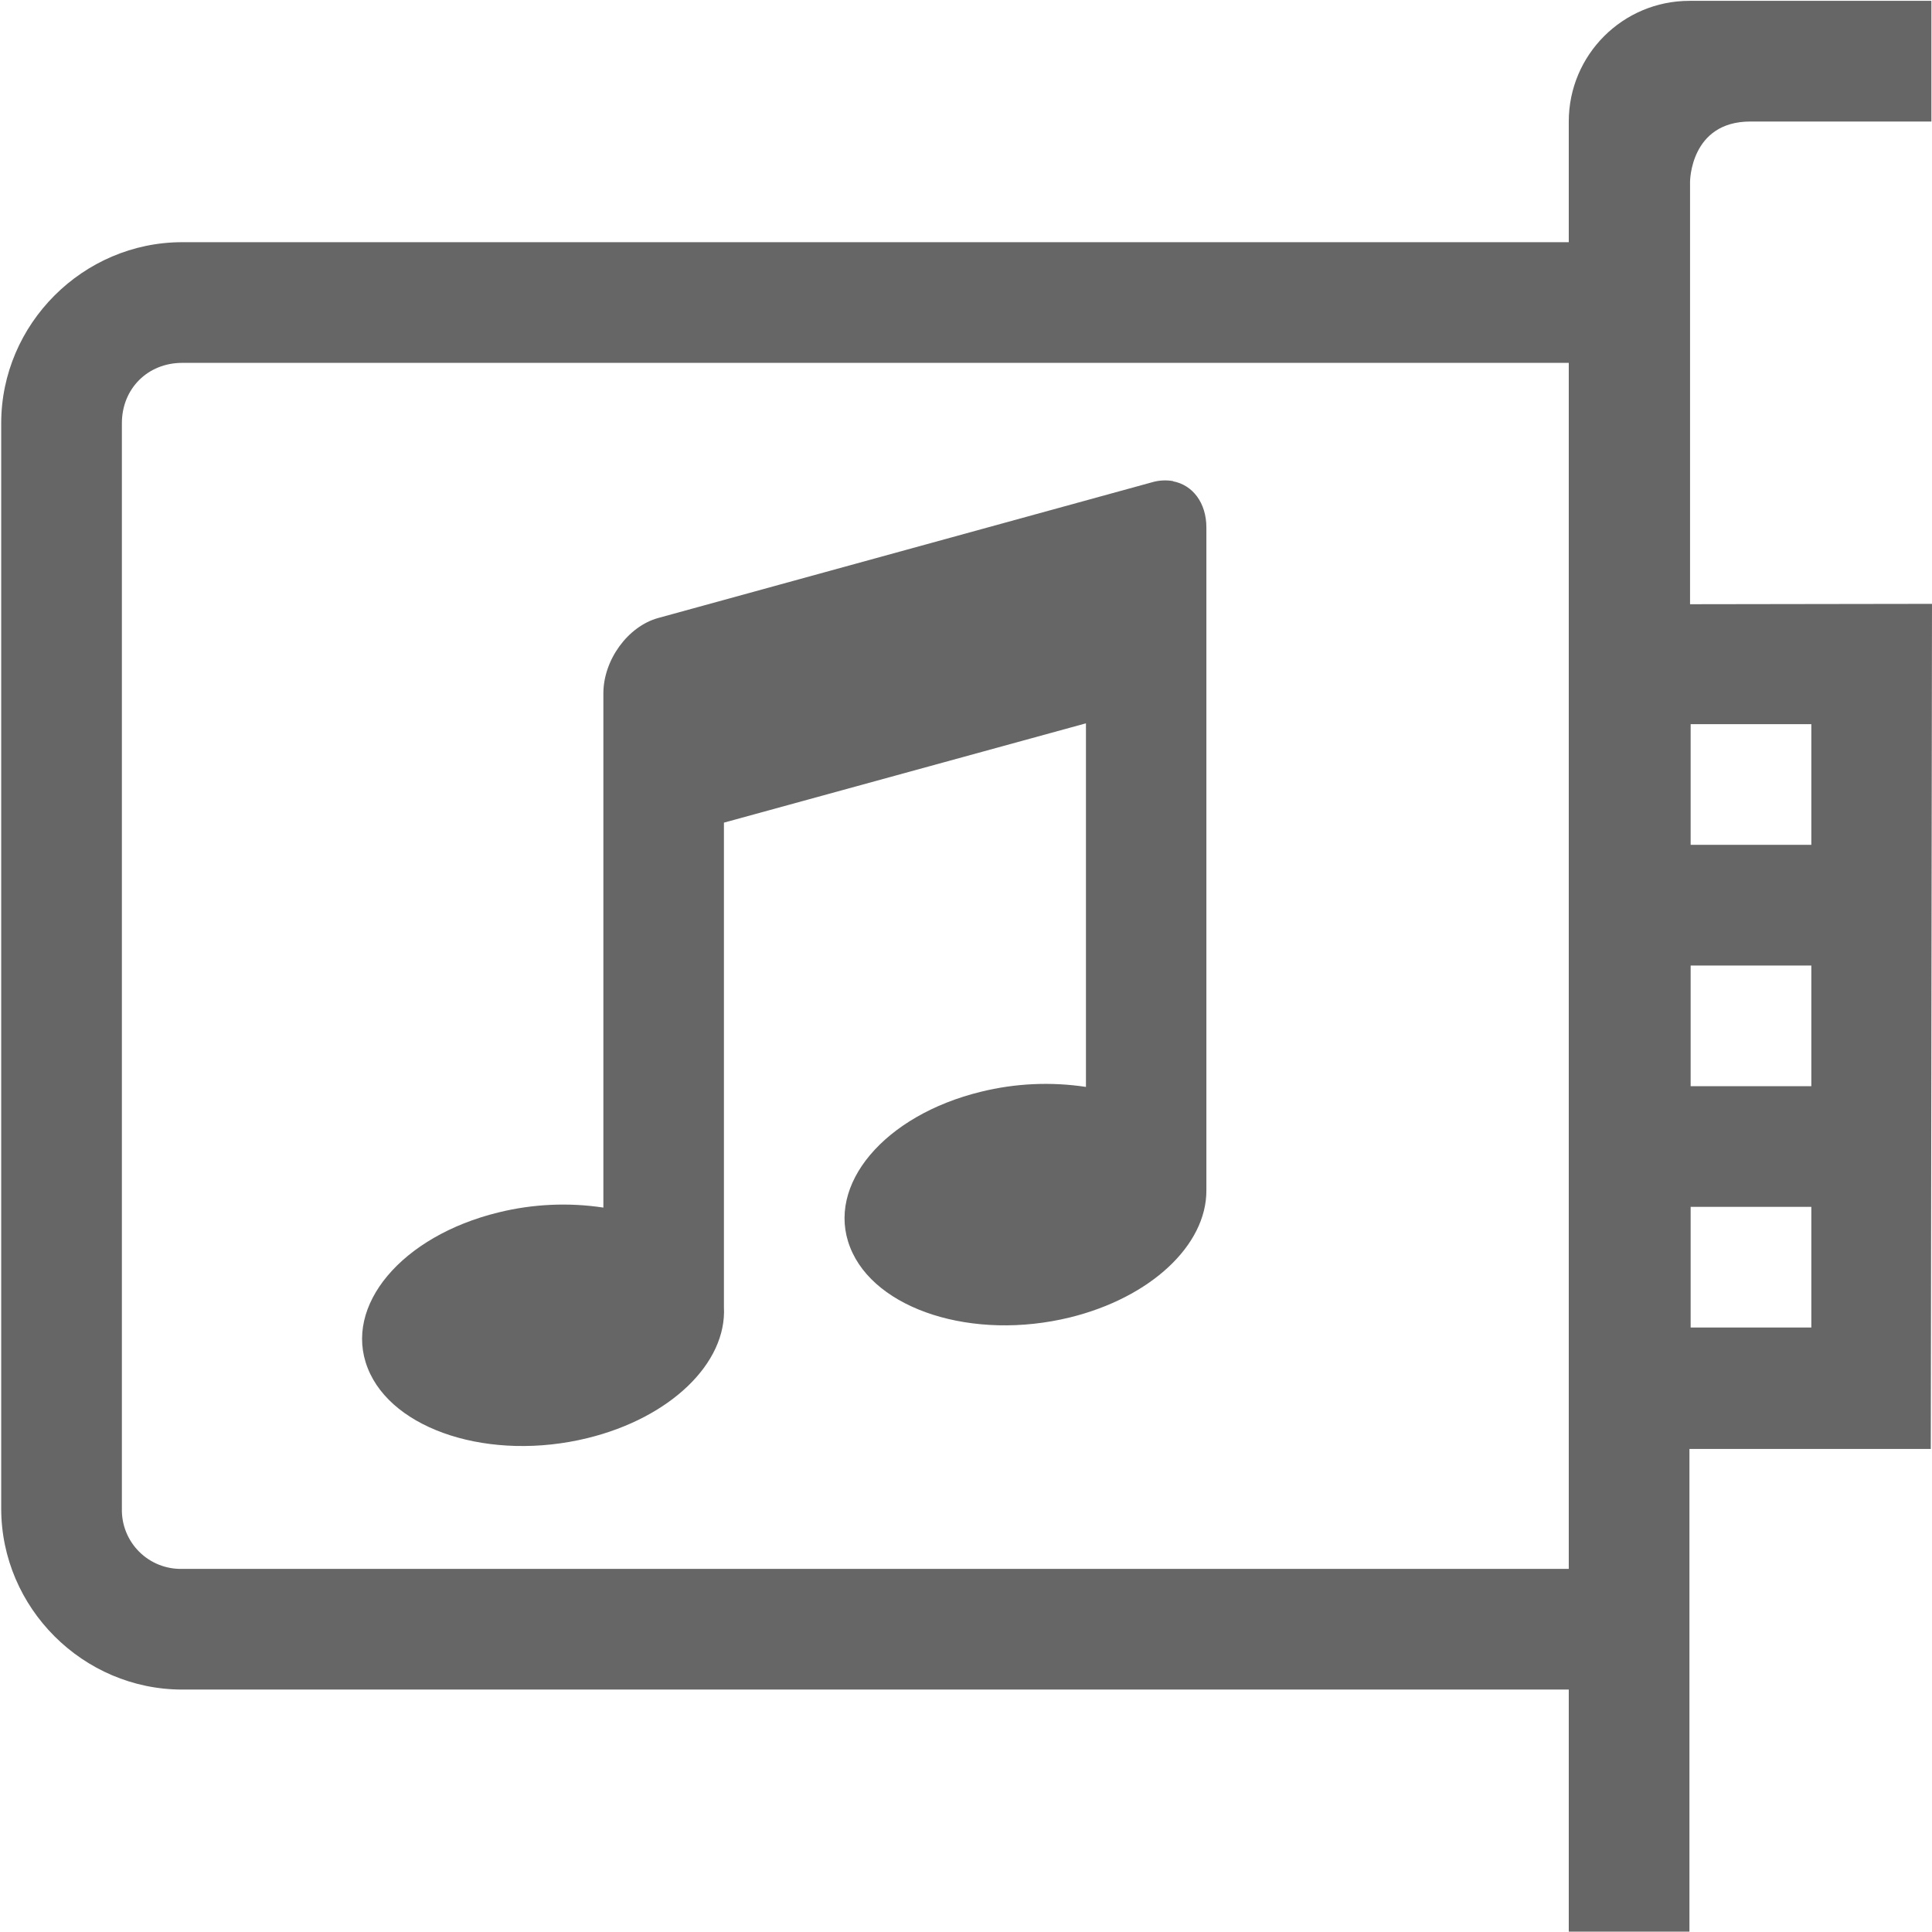
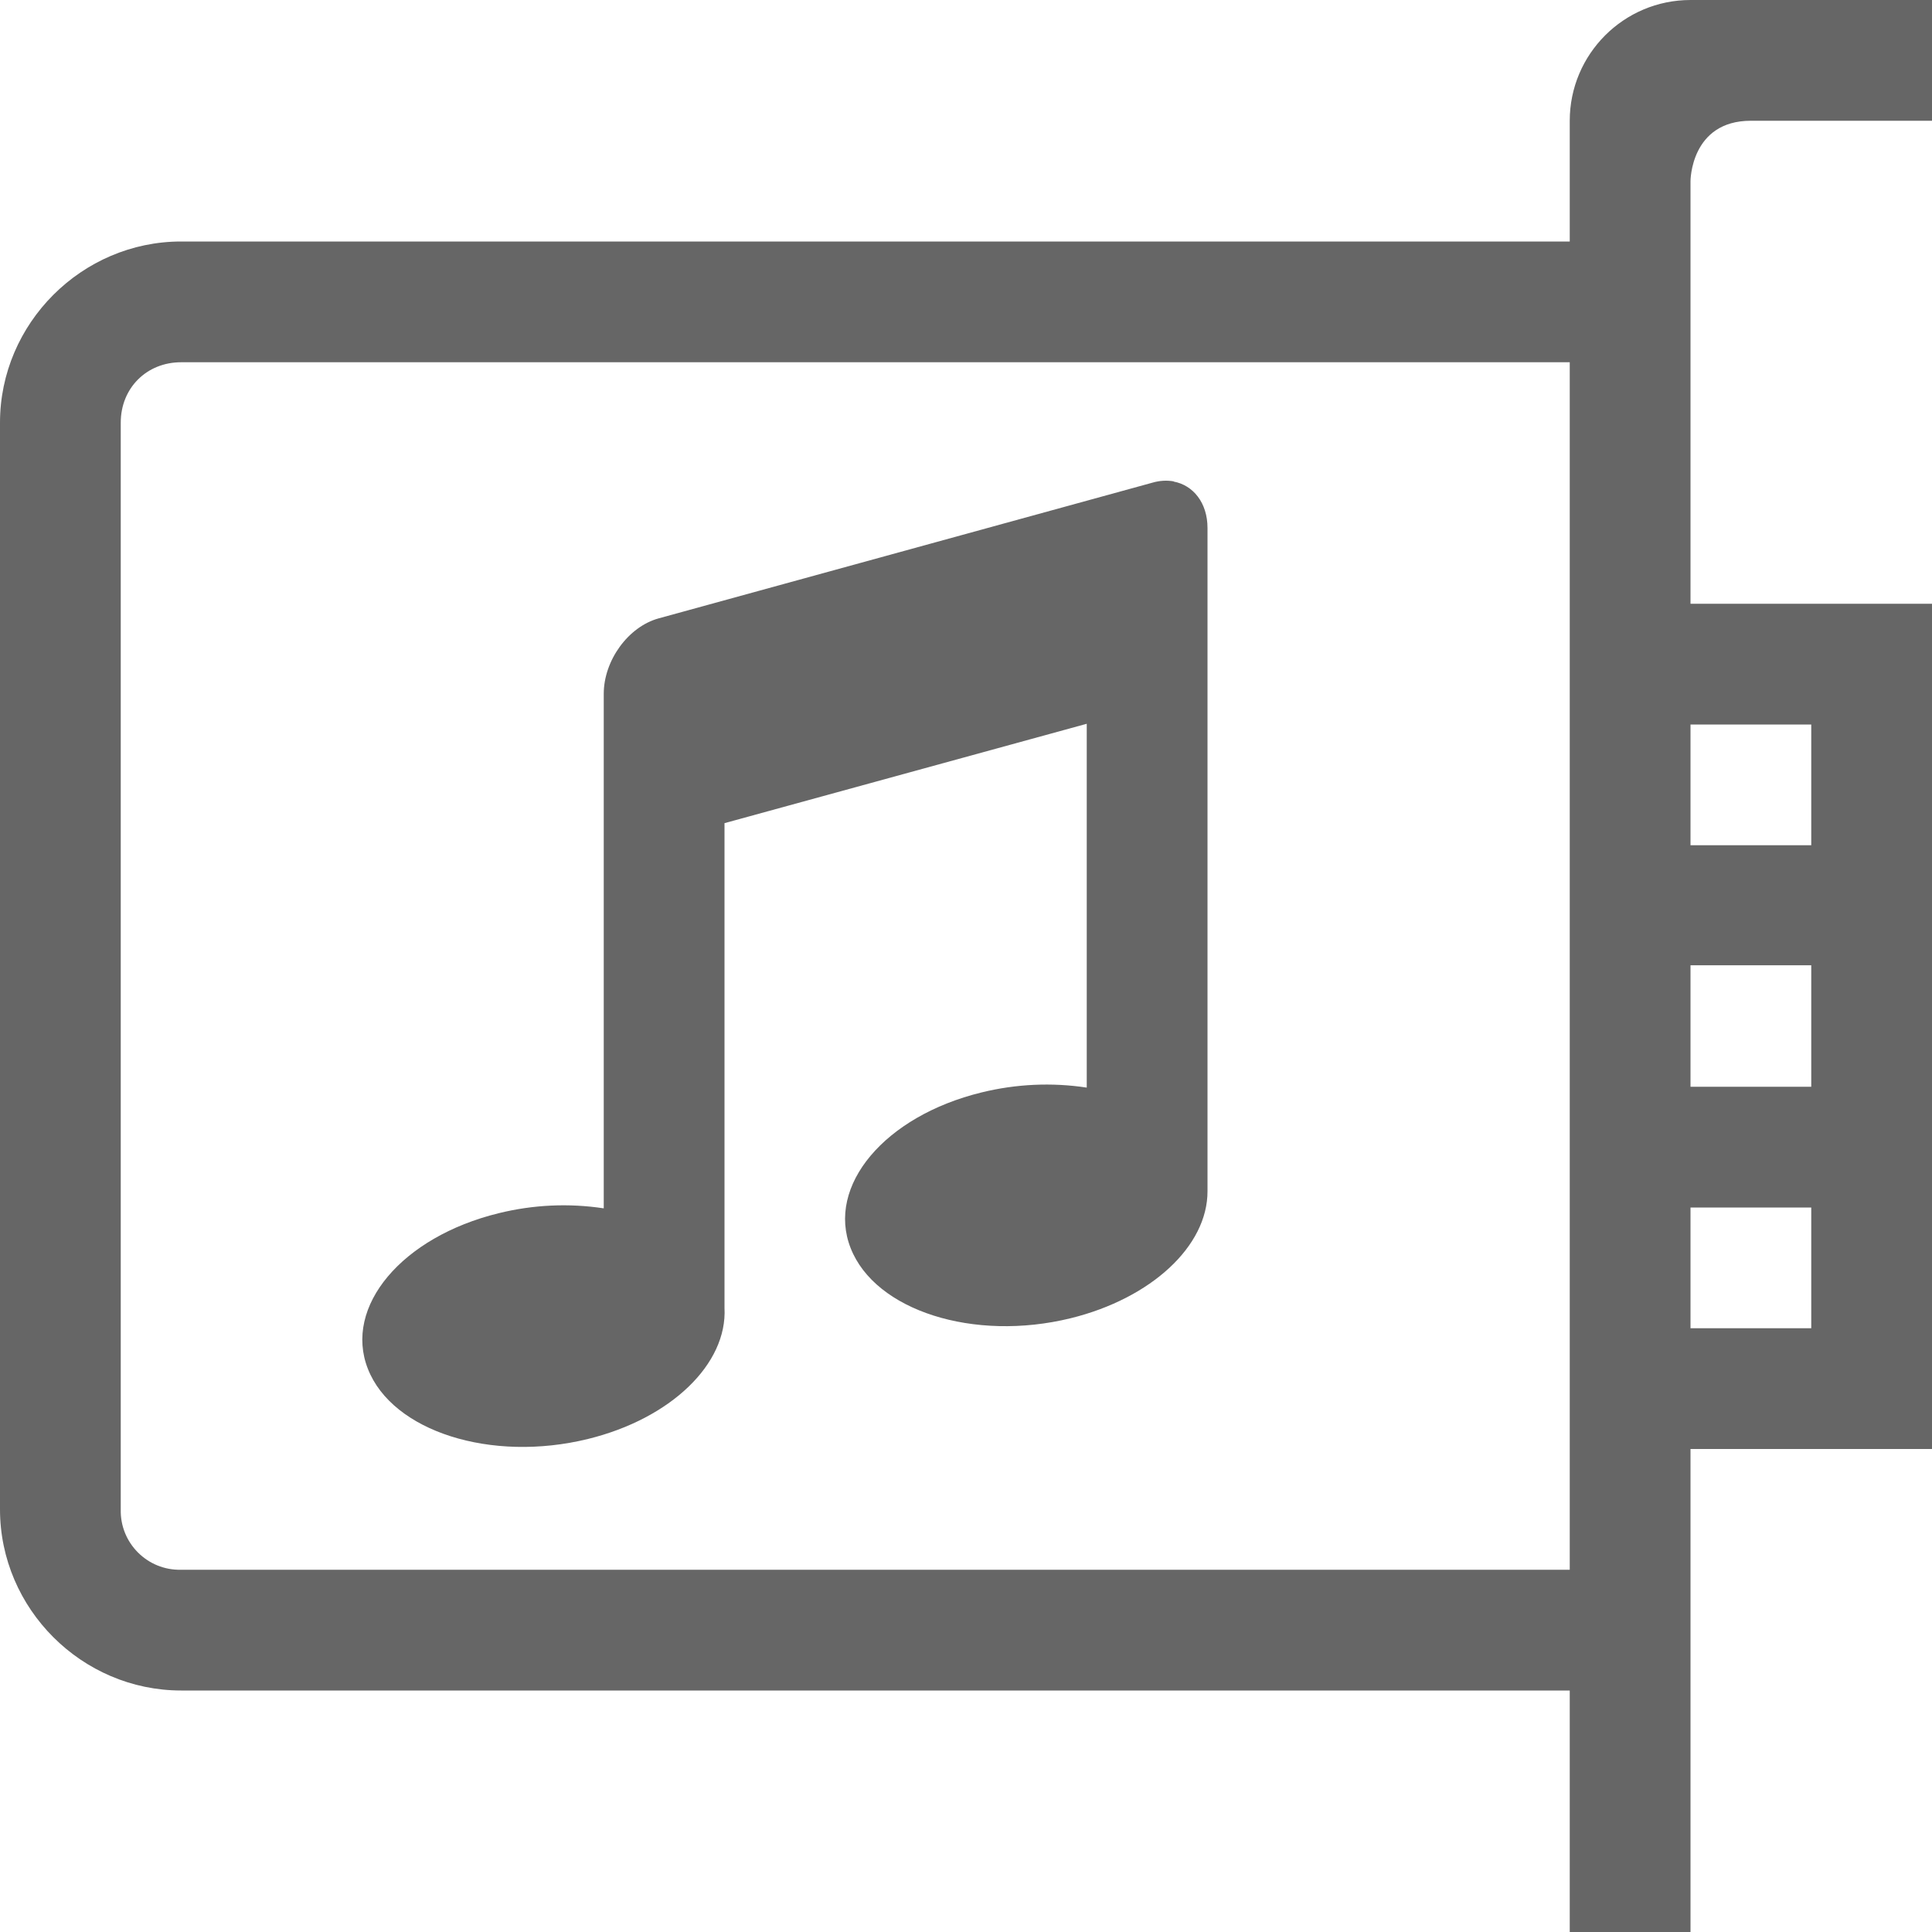
- <svg xmlns="http://www.w3.org/2000/svg" height="16.007" width="16.01" id="svg2" version="1.1">
-   <defs id="defs12" />
-   <g transform="translate(-1113 -60.993)" id="g4">
-     <path color="#000" d="M1127 61a1 1 0 0 0-1 1v1h-11.49c-.822 0-1.5.678-1.5 1.5v8.994c0 .823.678 1.5 1.5 1.5H1126V77h1v-4h2l.01-7.003-2.005.003v-3.5s0-.5.5-.5h1.5v-1zm-12.49 3H1126v9.994h-11.49a.488.488 0 0 1-.5-.5V64.5c0-.286.214-.5.5-.5zm12.5 2.994h1v1h-1zm0 2h1v1h-1zm0 2h1v1h-1z" fill="#666" font-family="sans-serif" font-weight="400" overflow="visible" style="line-height:normal;font-variant-ligatures:normal;font-variant-position:normal;font-variant-caps:normal;font-variant-numeric:normal;font-variant-alternates:normal;font-feature-settings:normal;text-indent:0;text-align:start;text-decoration-line:none;text-decoration-style:solid;text-decoration-color:#000;text-transform:none;text-orientation:mixed;shape-padding:0;isolation:auto;mix-blend-mode:normal" white-space="normal" id="path6" />
-     <path color="#bebebe" d="M1122.723 64.98a.385.385 0 0 0-.178.01l-4.09 1.124c-.252.069-.455.348-.455.625V71a2.237 2.237 0 0 0-.869.04c-.803.196-1.288.774-1.084 1.29.203.517 1.019.777 1.822.58.685-.168 1.155-.62 1.13-1.086V67.81l3-.823V70a2.237 2.237 0 0 0-.87.04c-.803.196-1.288.774-1.084 1.29.203.517 1.019.777 1.822.58.666-.164 1.132-.597 1.13-1.053v-5.492c0-.207-.115-.354-.278-.384z" fill="#666" overflow="visible" style="marker:none" id="path8" />
+ <svg xmlns="http://www.w3.org/2000/svg" height="16" width="16" version="1.1" id="svg2">
+   <defs id="defs2" />
+   <g transform="translate(-1113,-60.993)" id="g2" style="fill:#666666;fill-opacity:1">
+     <path color="#000000" d="m 1127,60.993 c -0.552,0 -1,0.448 -1,1 v 1 h -11.5 c -0.822,0 -1.5,0.678 -1.5,1.5 v 9 c 0,0.823 0.678,1.5 1.5,1.5 h 11.5 v 2 h 1 v -4 h 2 v -7 h -2 v -3.5 c 0,0 0,-0.5 0.5,-0.5 h 1.5 v -1 z m -12.5,3 h 11.5 v 10 h -11.5 c -0.279,0.007 -0.507,-0.221 -0.5,-0.5 v -9 c 0,-0.286 0.214,-0.5 0.5,-0.5 z m 12.5,3 h 1 v 1 h -1 z m 0,1.994 h 1 v 1.006 h -1 z m 0,2.006 h 1 v 1 h -1 z" fill="#666" font-family="sans-serif" font-weight="400" overflow="visible" style="line-height:normal;font-variant-ligatures:normal;font-variant-position:normal;font-variant-caps:normal;font-variant-numeric:normal;font-variant-alternates:normal;font-feature-settings:normal;text-indent:0;text-align:start;text-decoration-line:none;text-decoration-style:solid;text-decoration-color:#000000;text-transform:none;text-orientation:mixed;shape-padding:0;isolation:auto;mix-blend-mode:normal;fill:#666666;fill-opacity:1" white-space="normal" id="path1" />
+     <path color="#bebebe" d="m 1122.723,64.98 c -0.059,-0.011 -0.12,-0.007 -0.178,0.01 l -4.09,1.124 c -0.252,0.069 -0.455,0.348 -0.455,0.625 V 71 c -0.289,-0.044 -0.585,-0.03 -0.869,0.04 -0.803,0.196 -1.288,0.774 -1.084,1.29 0.203,0.517 1.019,0.777 1.822,0.58 0.685,-0.168 1.156,-0.62 1.131,-1.086 V 67.81 l 3,-0.823 V 70 c -0.29,-0.044 -0.586,-0.03 -0.871,0.04 -0.803,0.196 -1.288,0.774 -1.084,1.29 0.203,0.517 1.019,0.777 1.822,0.58 0.666,-0.164 1.135,-0.597 1.133,-1.053 v -5.492 c 0,-0.207 -0.118,-0.354 -0.281,-0.384 z" fill="#666" overflow="visible" style="fill:#666666;marker:none;fill-opacity:1" id="path2" />
  </g>
</svg>
